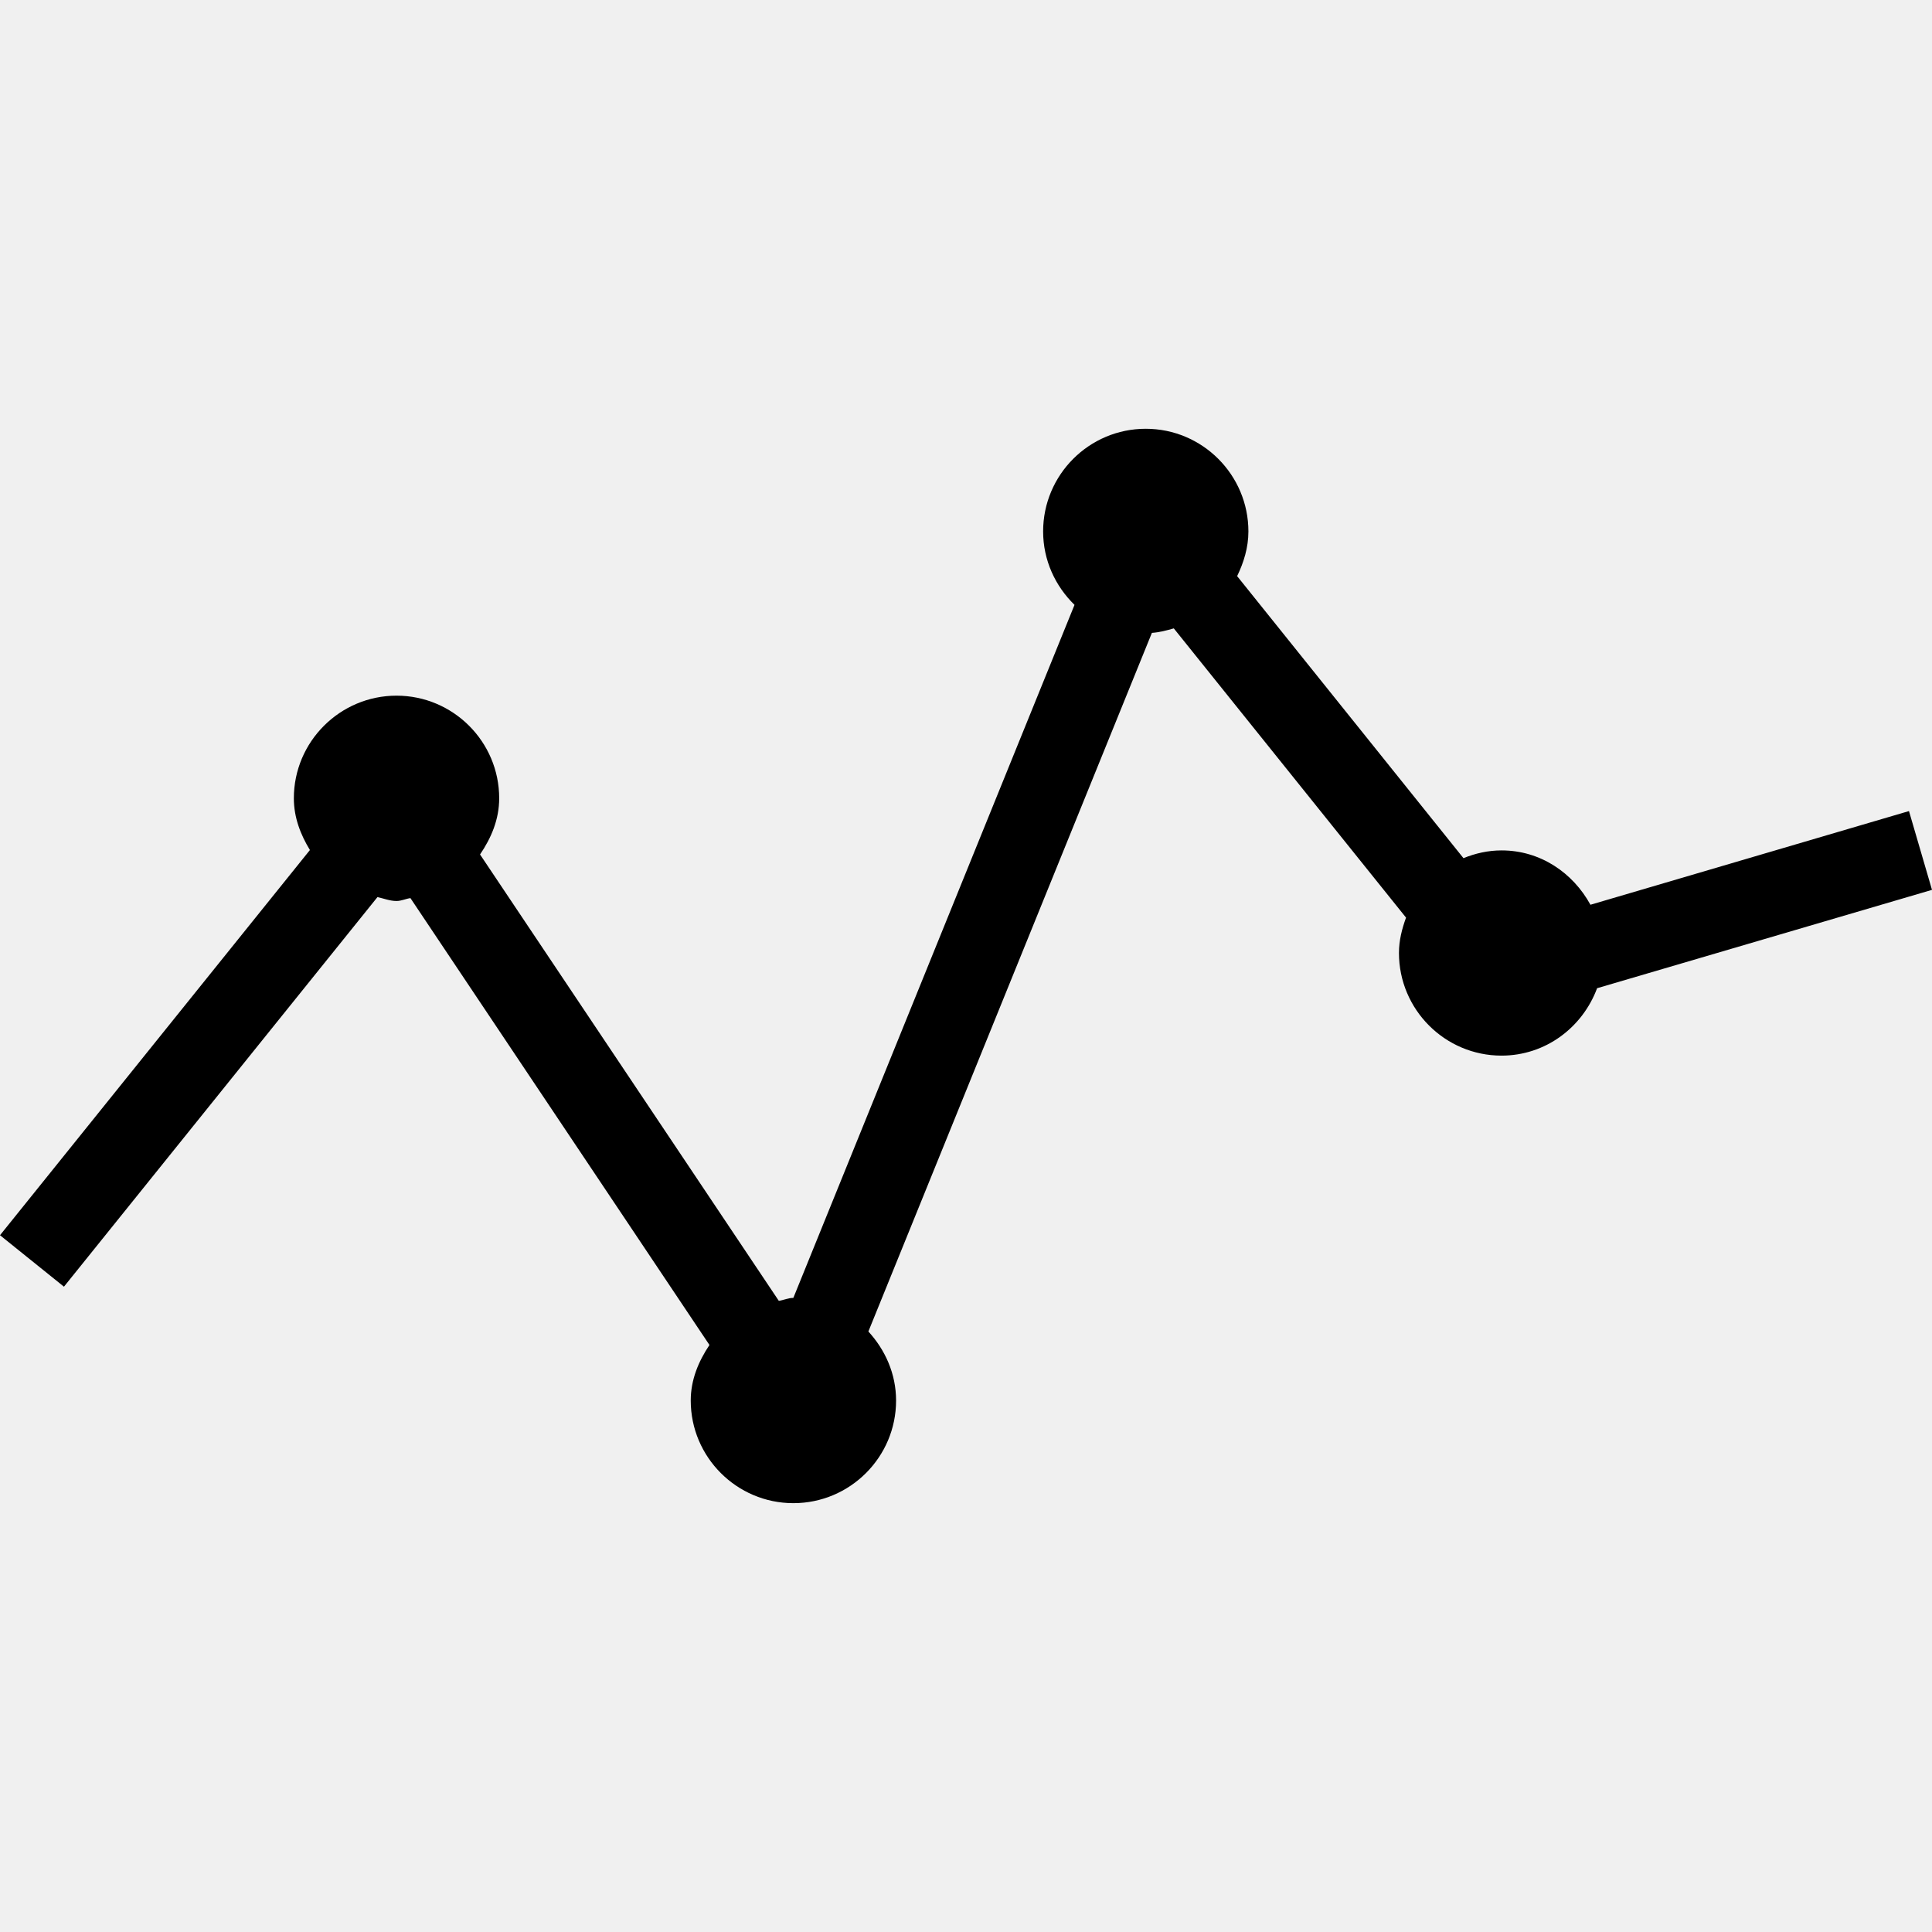
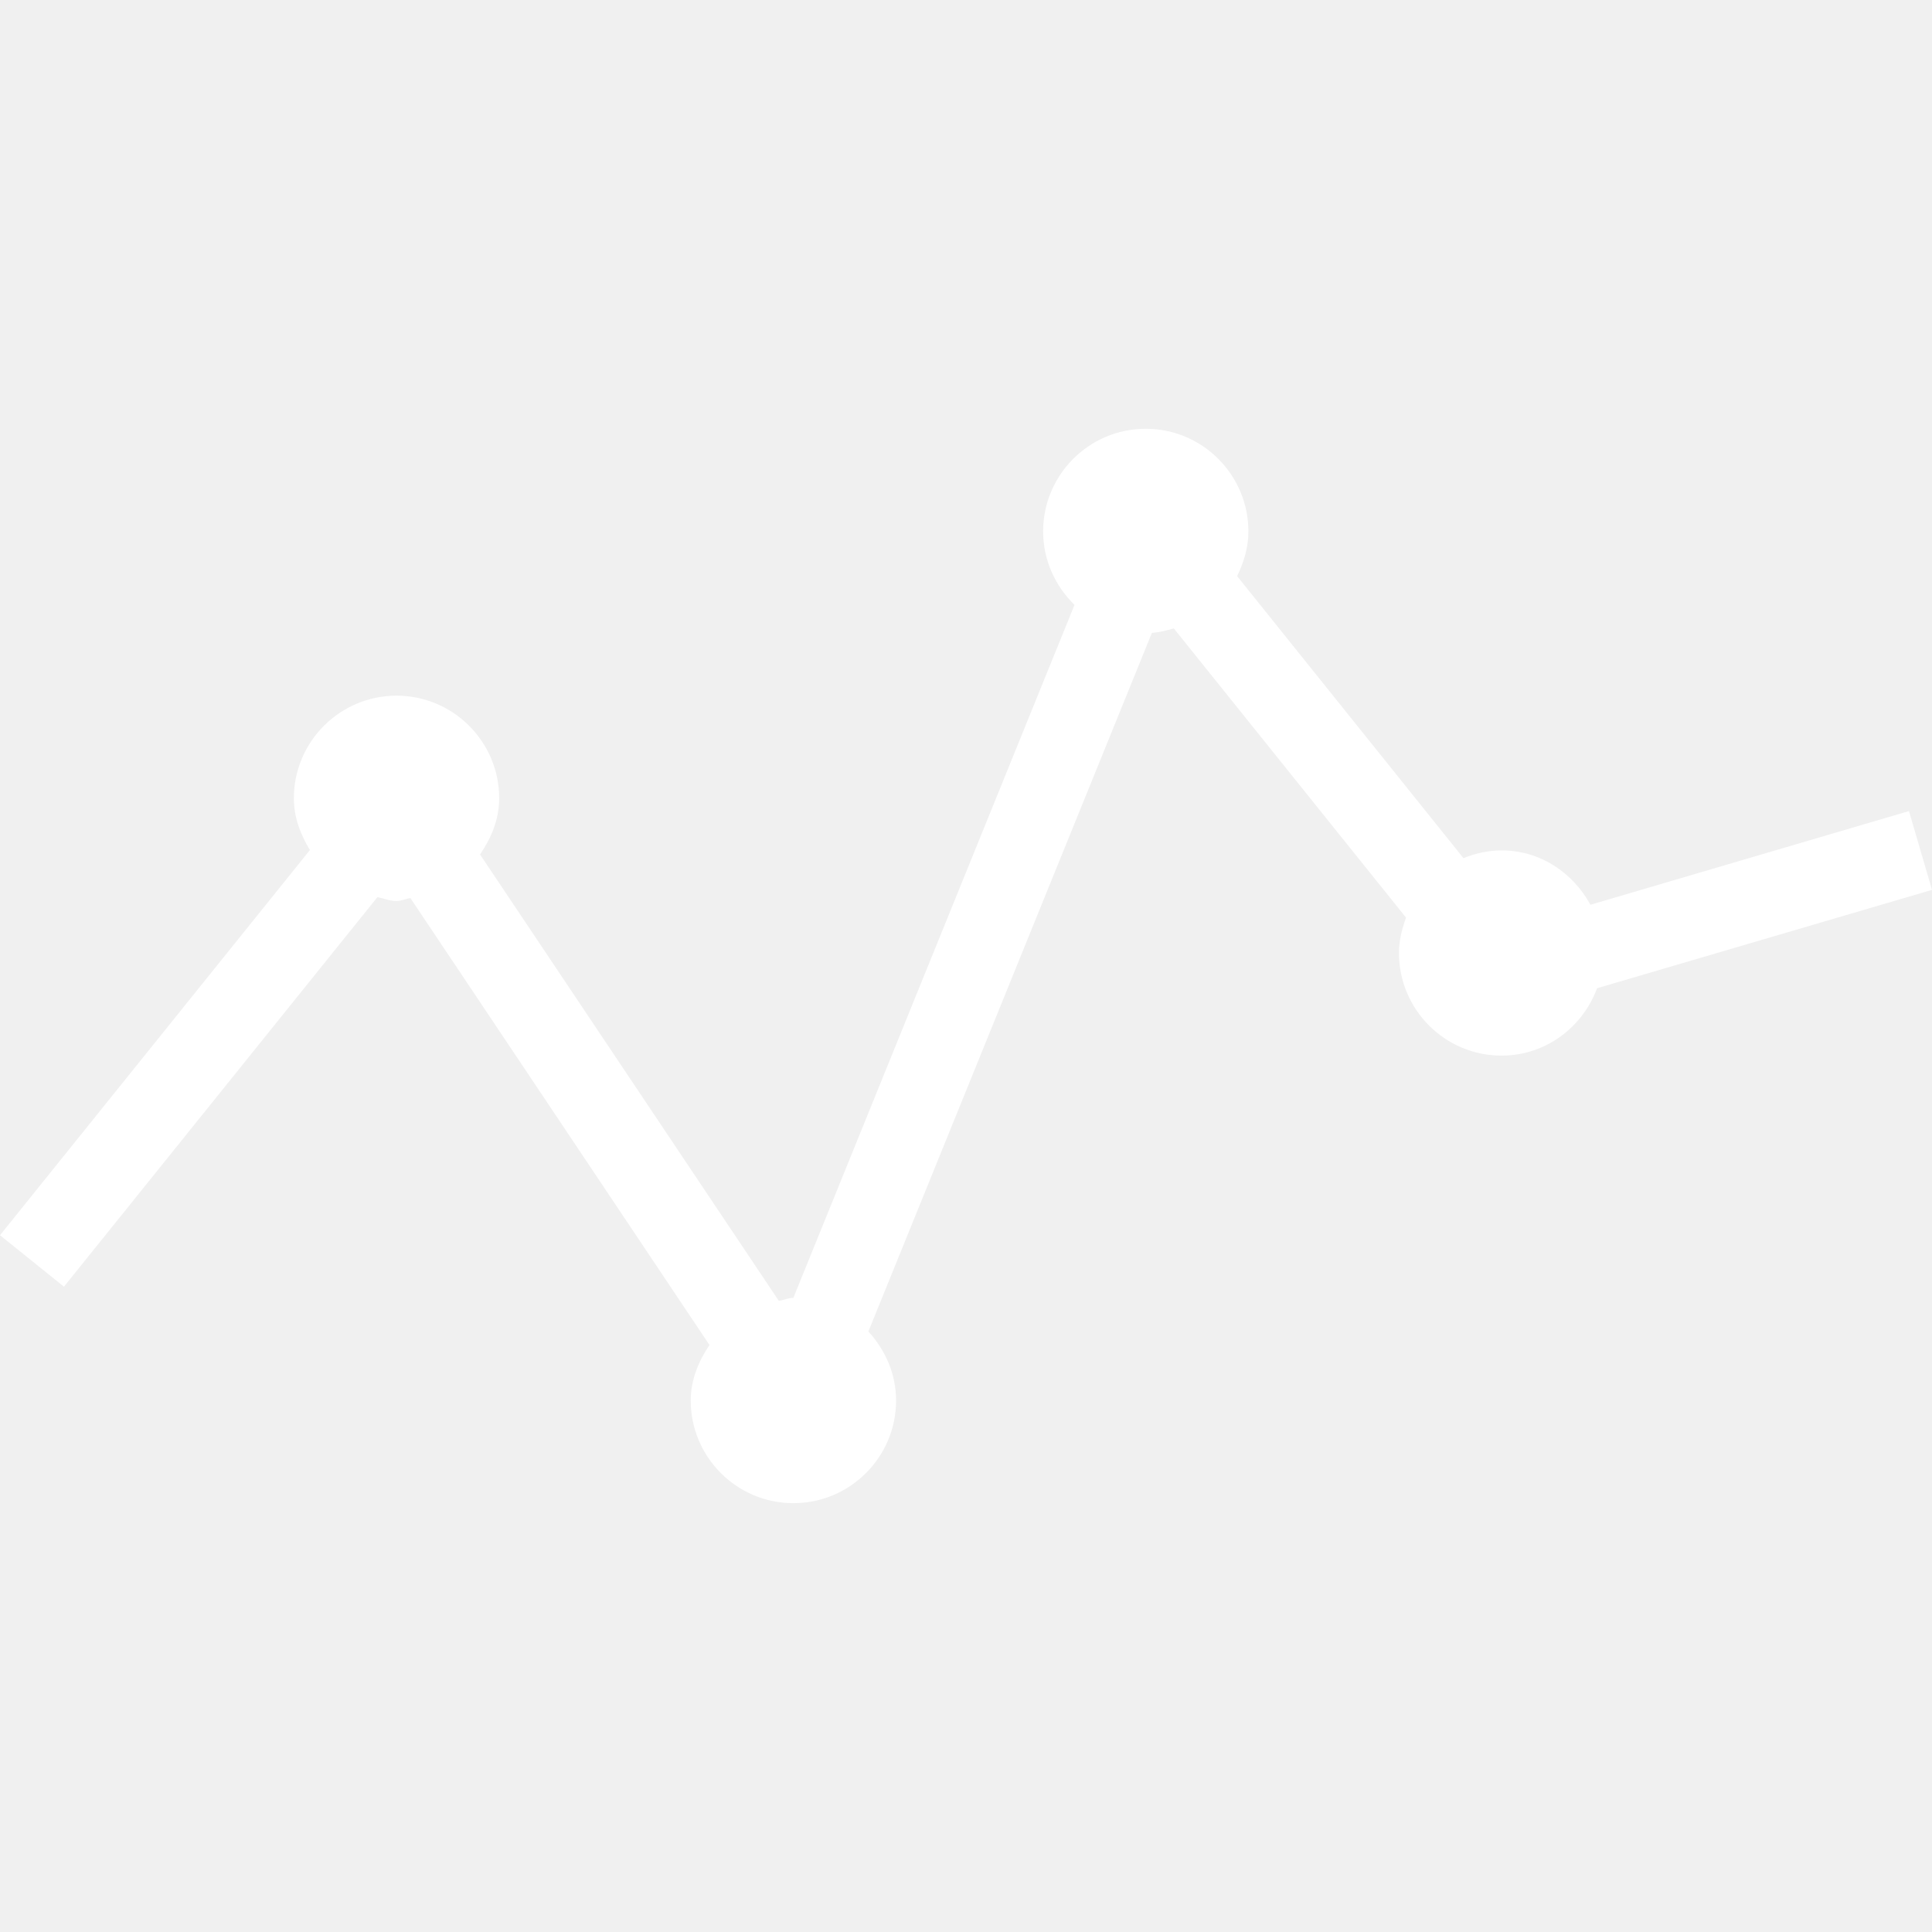
- <svg xmlns="http://www.w3.org/2000/svg" fill="#000000" version="1.1" id="Capa_1" width="800px" height="800px" viewBox="0 0 31.388 31.388" xml:space="preserve">
+ <svg xmlns="http://www.w3.org/2000/svg" fill="#fff" version="1.1" id="Capa_1" width="800px" height="800px" viewBox="0 0 31.388 31.388" xml:space="preserve">
  <g>
    <path d="M31.388,14.457l-0.374-1.28l-5.175,1.522c-0.284-0.519-0.813-0.883-1.444-0.883c-0.22,0-0.427,0.048-0.619,0.126   L20.099,9.36c0.107-0.222,0.183-0.463,0.183-0.726c0-0.92-0.748-1.668-1.668-1.668s-1.667,0.748-1.667,1.668   c0,0.469,0.199,0.89,0.51,1.193l-4.568,11.259l0,0c-0.085,0-0.155,0.036-0.236,0.048l-4.854-7.252   c0.18-0.265,0.311-0.567,0.311-0.913c0-0.919-0.748-1.667-1.668-1.667c-0.919,0-1.668,0.748-1.668,1.667   c0,0.313,0.109,0.591,0.261,0.841L0,20.068l1.039,0.836l5.093-6.329c0.104,0.021,0.2,0.063,0.31,0.063   c0.079,0,0.148-0.036,0.226-0.047l4.858,7.26c-0.176,0.264-0.304,0.562-0.304,0.903c0,0.919,0.748,1.667,1.667,1.667   c0.921,0,1.669-0.748,1.669-1.667c0-0.437-0.178-0.825-0.45-1.122l4.606-11.35c0.126-0.009,0.241-0.04,0.356-0.073l3.773,4.699   c-0.066,0.182-0.115,0.371-0.115,0.574c0,0.92,0.748,1.668,1.666,1.668c0.717,0,1.316-0.459,1.553-1.095L31.388,14.457z" />
  </g>
</svg>
